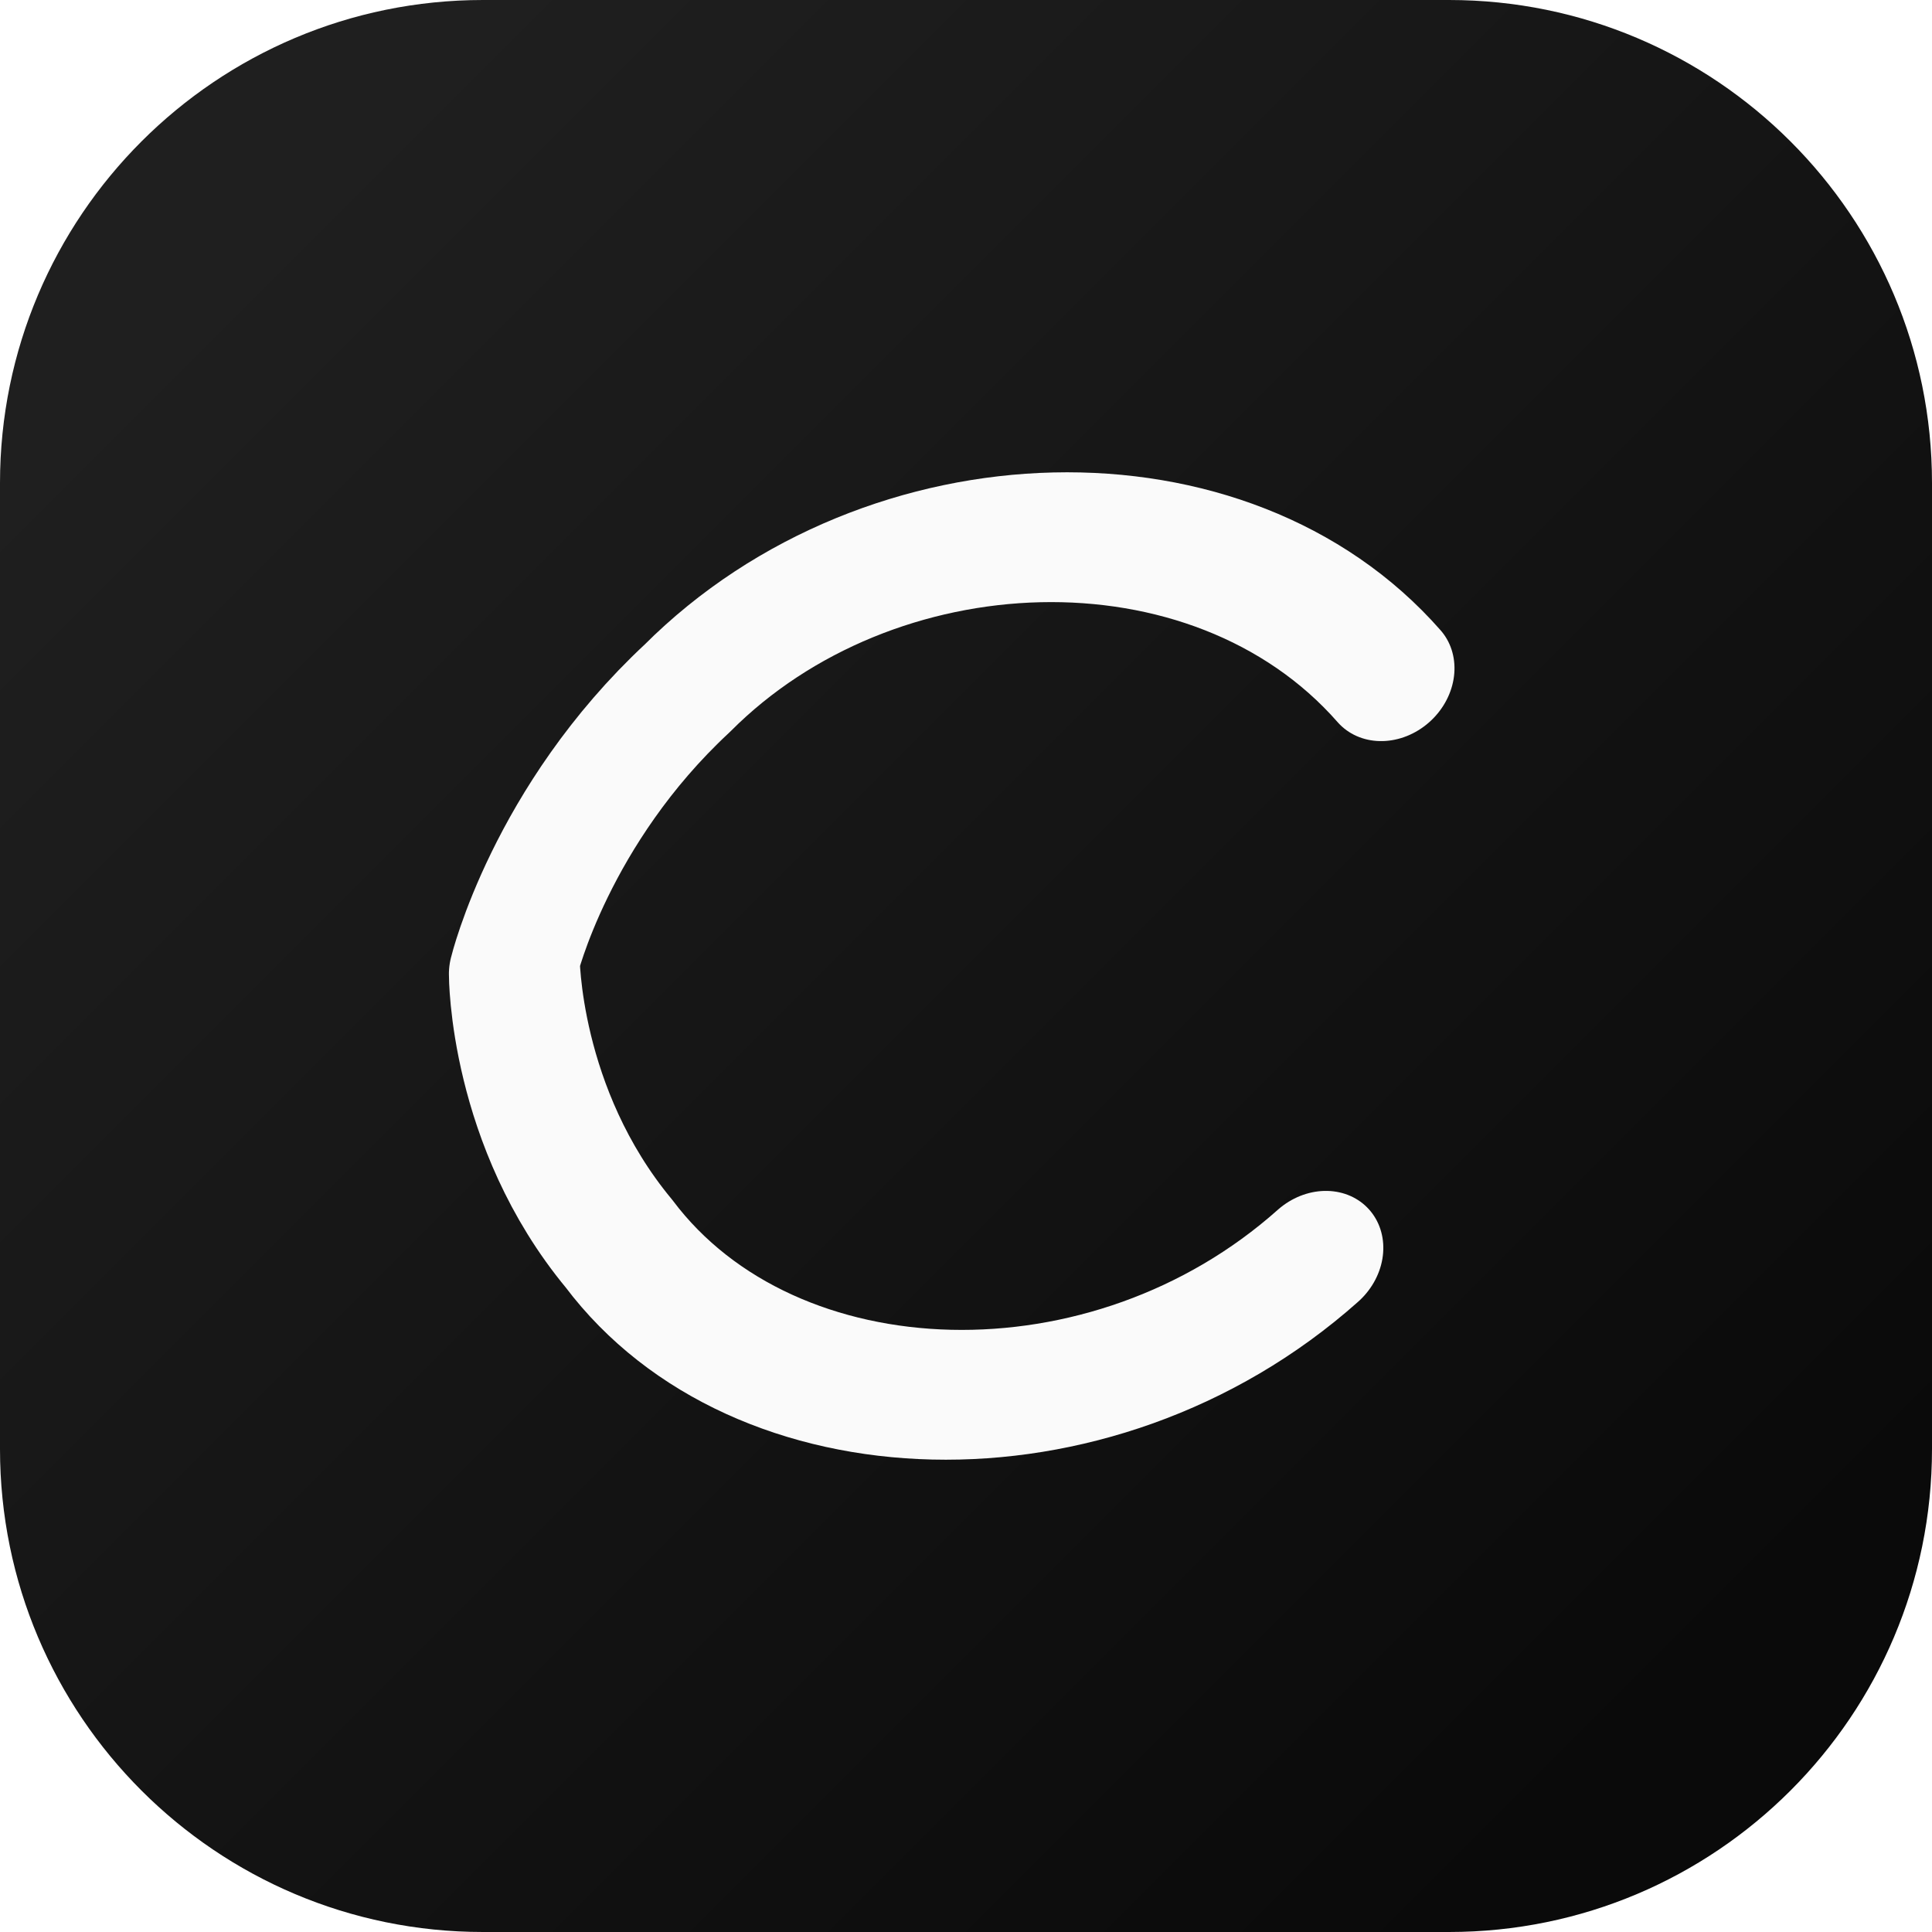
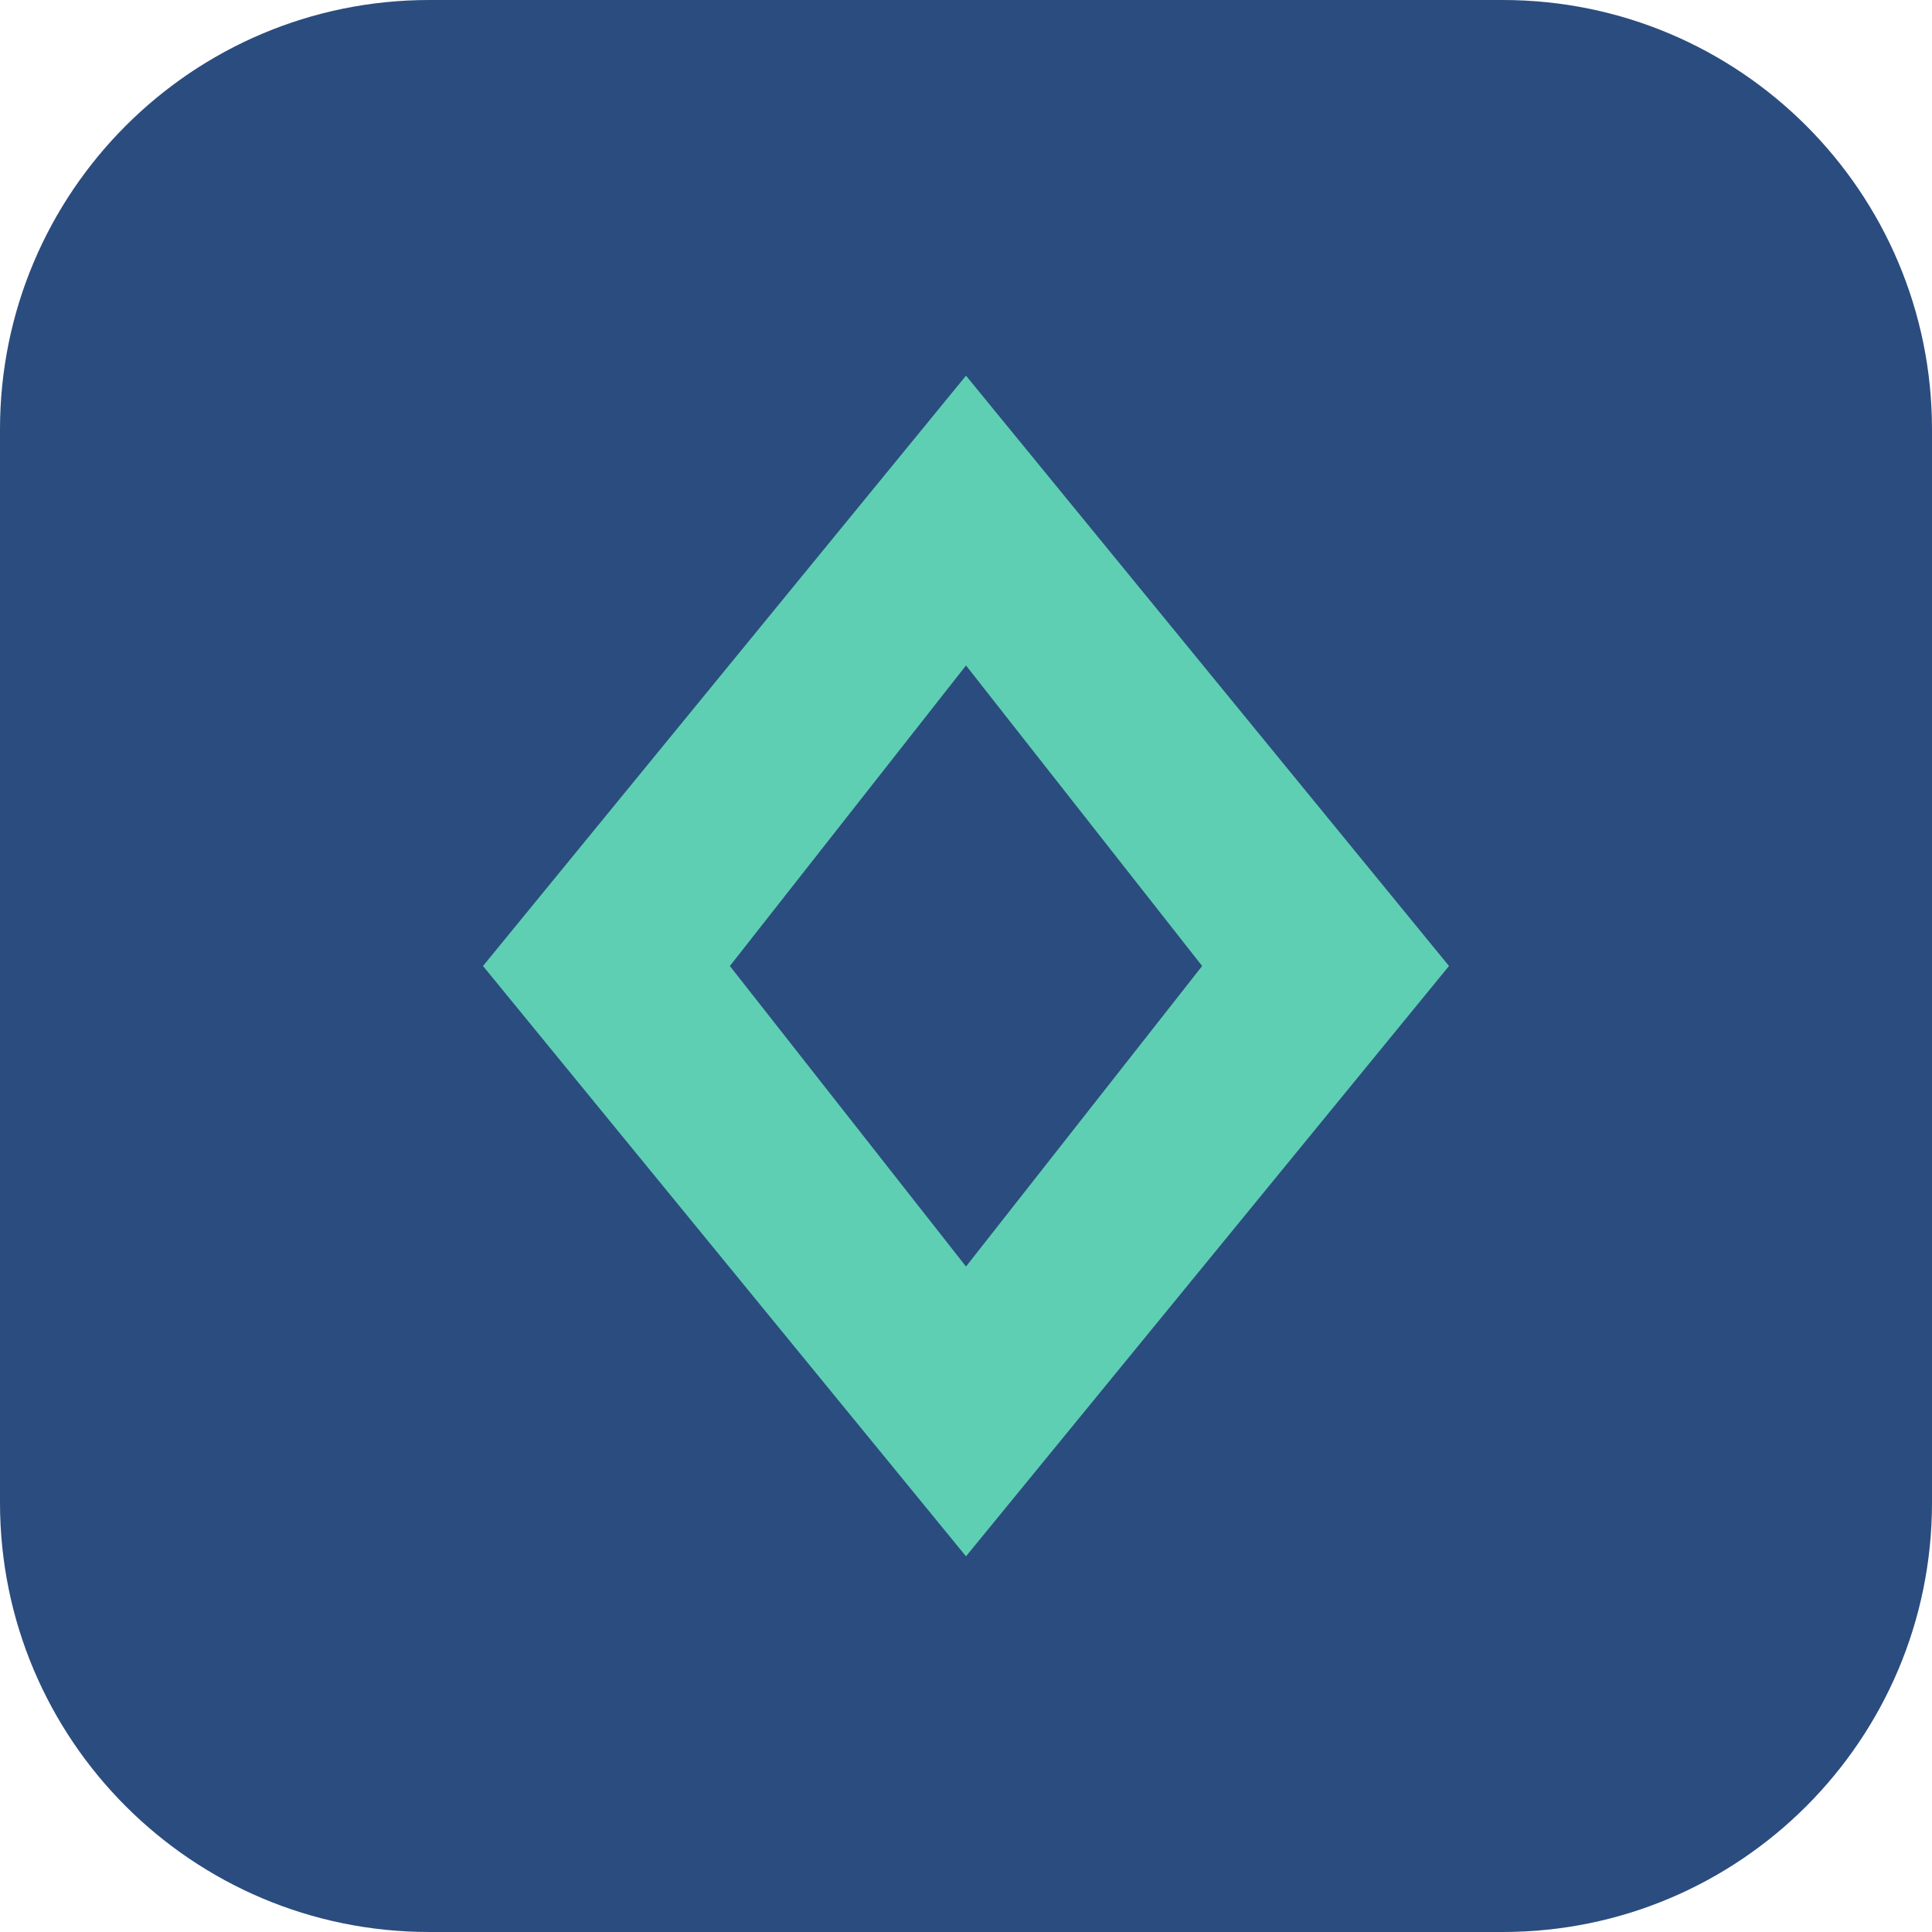
- <svg xmlns="http://www.w3.org/2000/svg" width="180" height="180" viewBox="0 0 32 32" fill="none">
-   <defs>
-     <linearGradient id="bg" x1="4" y1="4" x2="28" y2="28" gradientUnits="userSpaceOnUse">
-       <stop stop-color="#1f1f1f" />
-       <stop offset="1" stop-color="#0a0a0a" />
-     </linearGradient>
-   </defs>
-   <rect width="32" height="32" rx="8" fill="url(#bg)" />
-   <g transform="translate(16 16.15) skewX(-7) translate(-16 -16.15)">
-     <path d="M22.4 11.2C19.2 8 13.6 8.2 10.8 11.4C8.8 13.5 8.5 16 8.5 16C8.5 16 8.8 18.5 10.8 20.6C13.6 23.8 19.2 24 22.4 20.8" stroke="#FAFAFA" stroke-width="2.15" stroke-linecap="round" stroke-linejoin="round" fill="none" />
-   </g>
+ <svg xmlns="http://www.w3.org/2000/svg" width="180" height="180" viewBox="0 0 180 180" fill="none">
+   <rect width="180" height="180" rx="40" fill="#2B4C7E" />
+   <path d="M90 35L135 90L90 145L45 90L90 35Z" fill="#5ECFB3" />
+   <path d="M90 62L112 90L90 118L68 90L90 62Z" fill="#2B4C7E" />
</svg>
